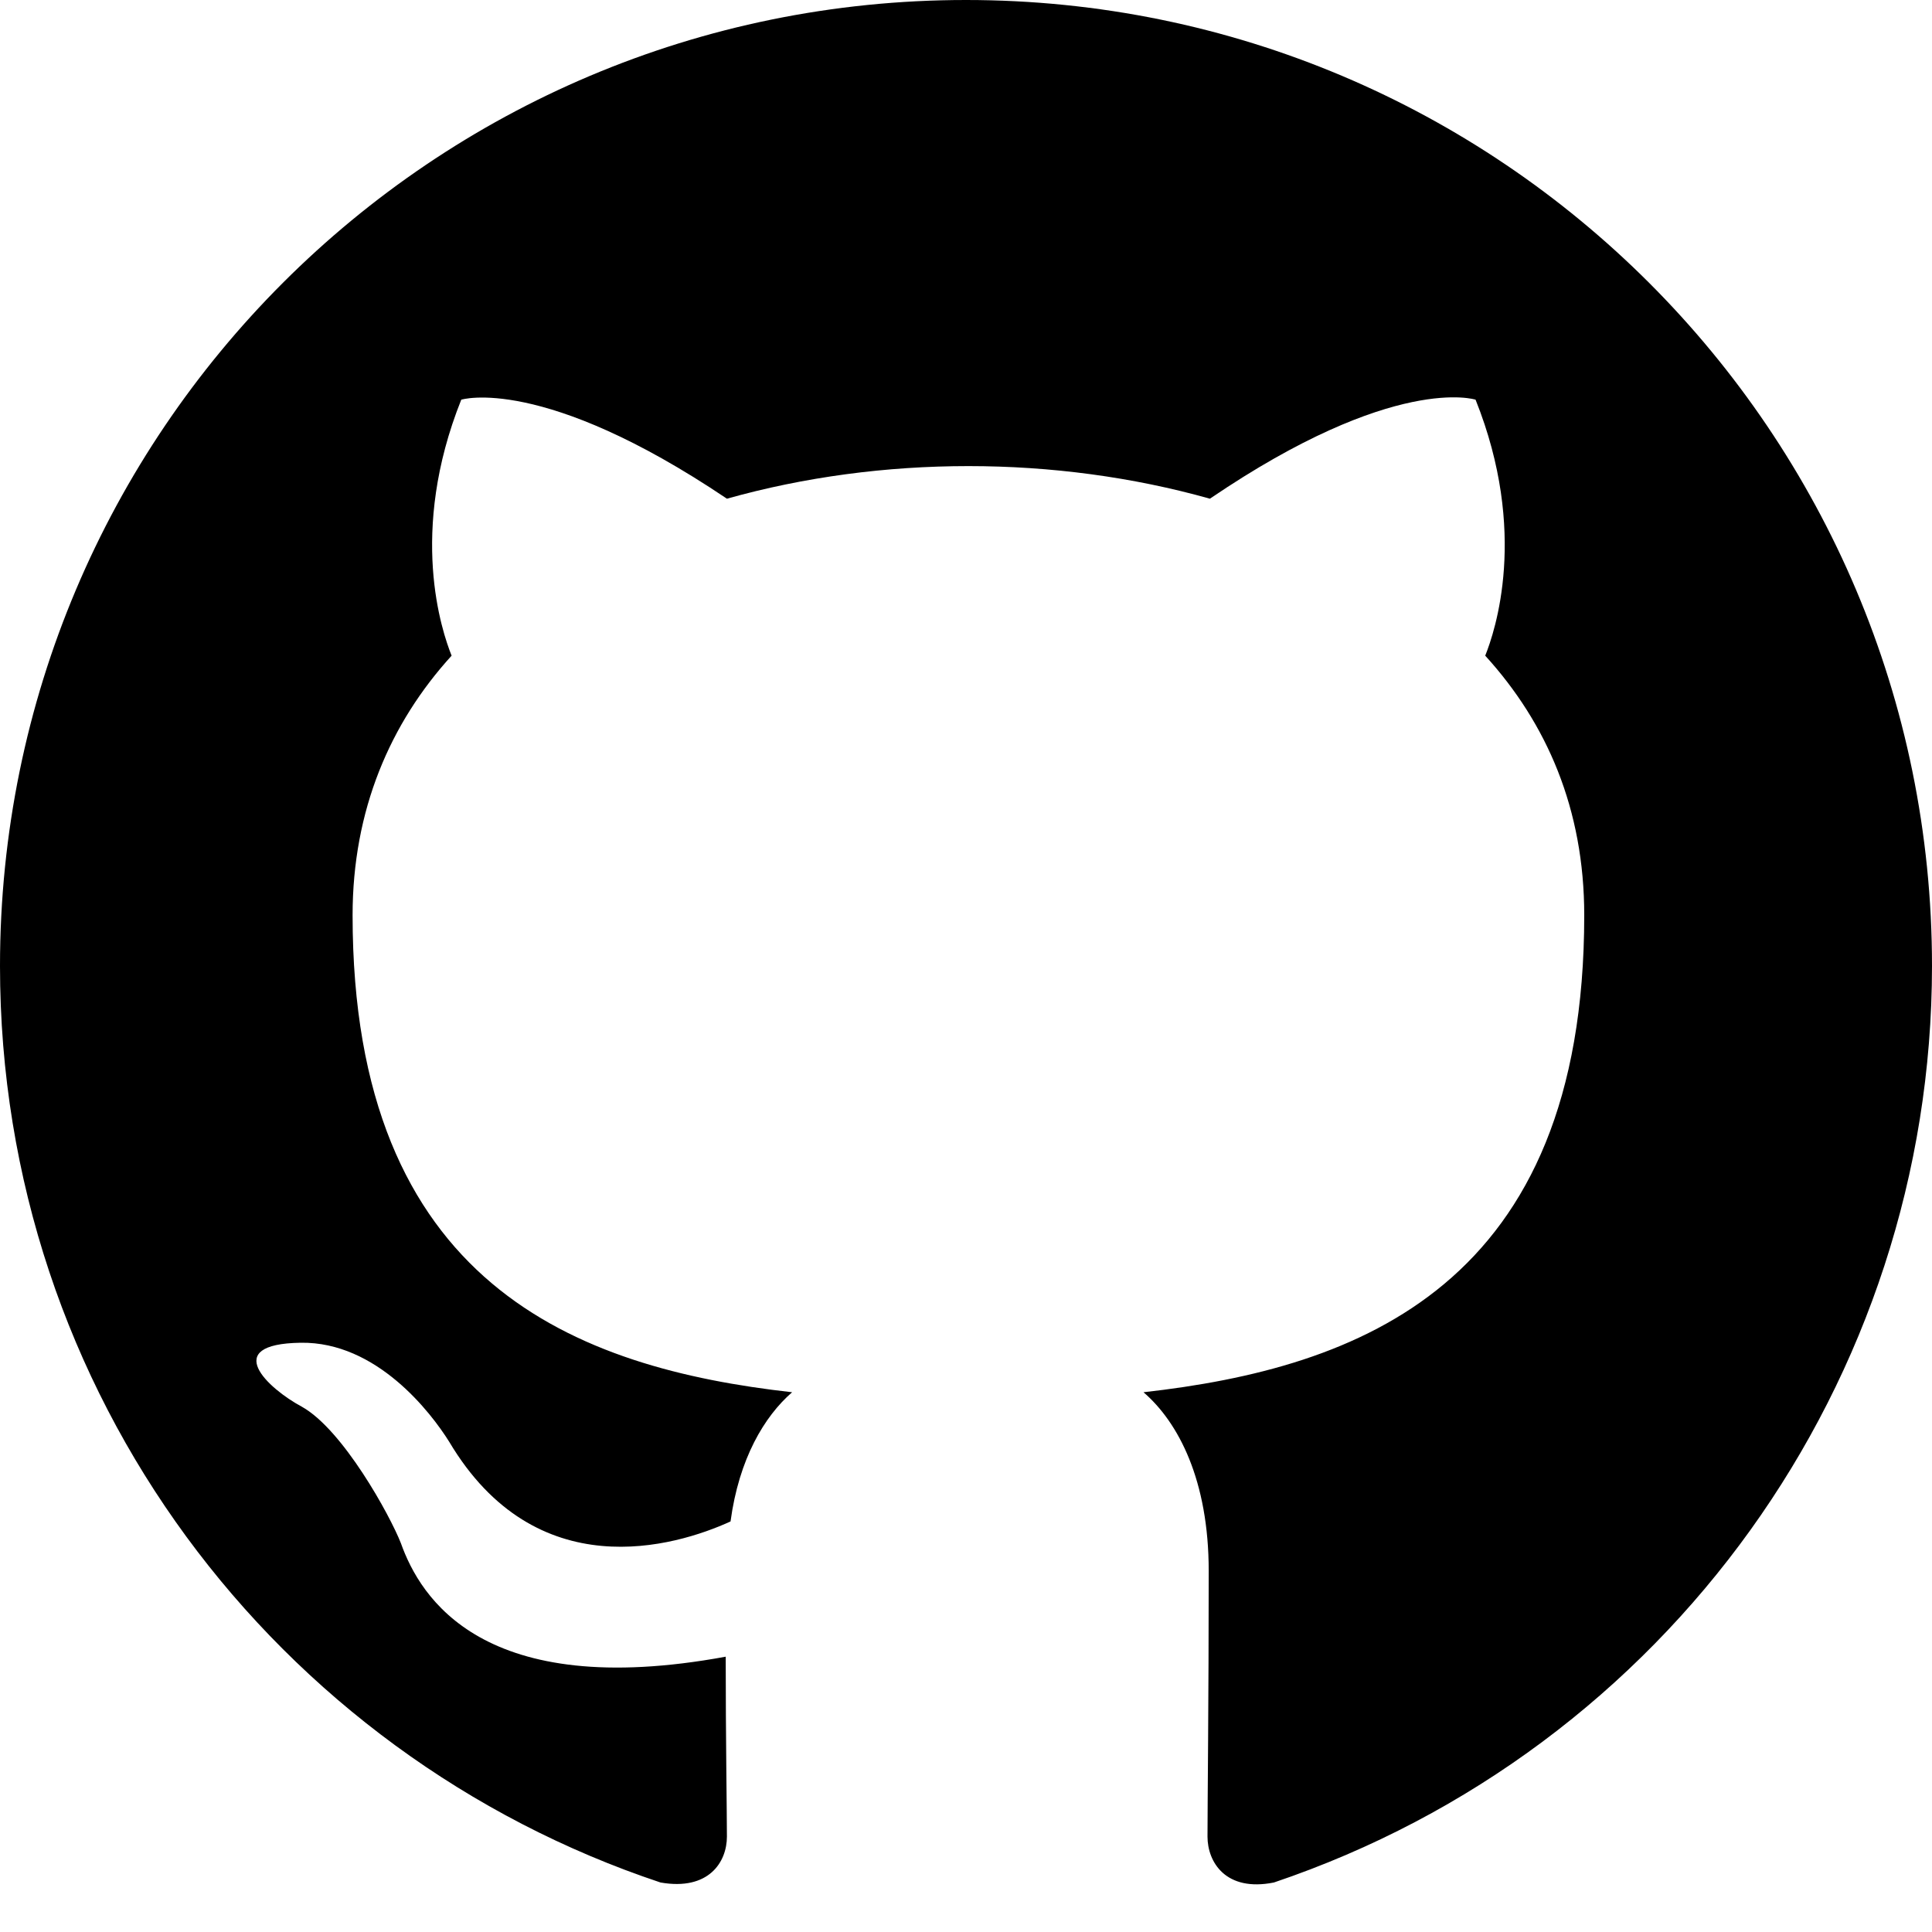
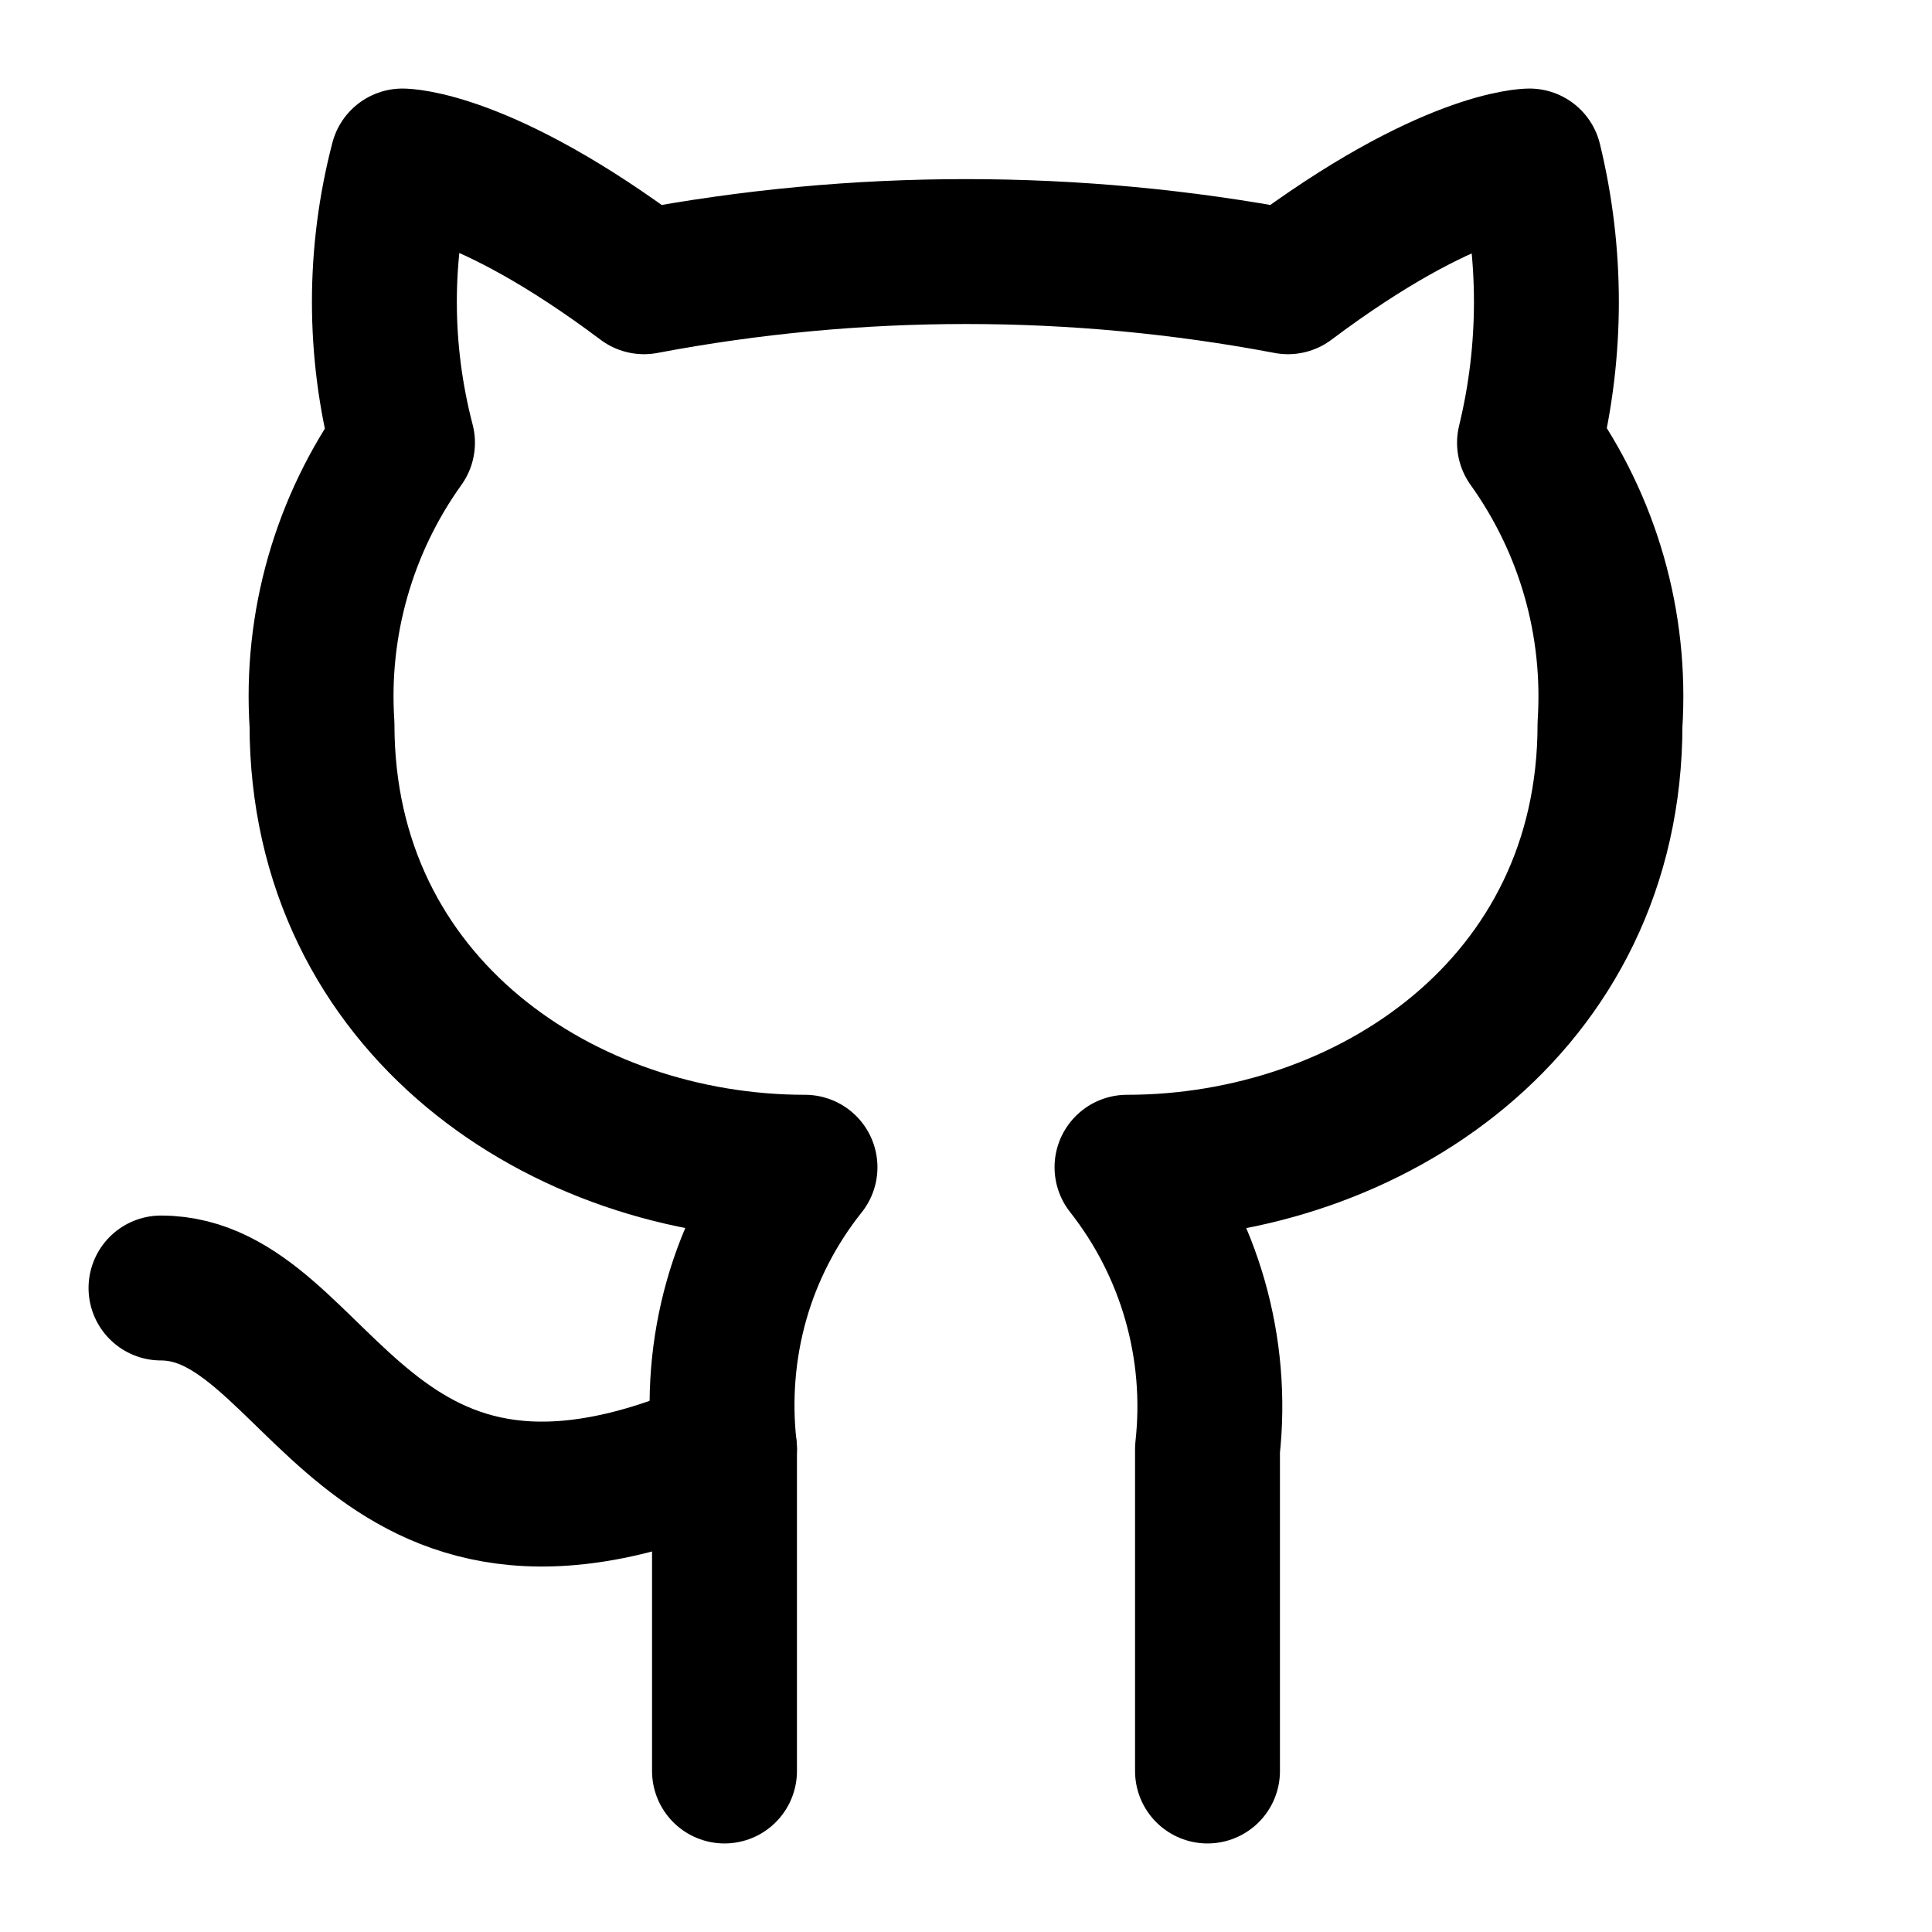
- <svg xmlns="http://www.w3.org/2000/svg" viewBox="0 0 24 24" width="22" height="22" fill="currentColor">
-   <path d="M12 0C5.37 0 0 5.37 0 12c0 5.31 3.435 9.795 8.205 11.385.6.105.825-.255.825-.57 0-.285-.015-1.23-.015-2.235-3.015.555-3.795-.735-4.035-1.41-.135-.345-.72-1.41-1.23-1.695-.42-.225-1.02-.78-.015-.795.945-.015 1.62.87 1.845 1.23 1.08 1.815 2.805 1.305 3.495.99.105-.78.42-1.305.765-1.605-2.67-.3-5.46-1.335-5.46-5.925 0-1.305.465-2.385 1.23-3.225-.12-.3-.54-1.53.12-3.18 0 0 1.005-.315 3.3 1.23.96-.27 1.98-.405 3-.405s2.04.135 3 .405c2.295-1.56 3.3-1.23 3.3-1.23.66 1.65.24 2.88.12 3.18.765.84 1.23 1.905 1.23 3.225 0 4.605-2.805 5.625-5.475 5.925.435.375.81 1.095.81 2.22 0 1.605-.015 2.895-.015 3.3 0 .315.225.69.825.57A12.02 12.02 0 0024 12c0-6.63-5.37-12-12-12z" />
+ <svg xmlns="http://www.w3.org/2000/svg" viewBox="0 0 24 24" width="20" height="20" fill="none" stroke="currentColor" stroke-width="1.8" stroke-linecap="round" stroke-linejoin="round">
+   <path d="M15 22v-4a4.8 4.8 0 0 0-1-3.5c3 0 6-2 6-5.5.08-1.25-.27-2.48-1-3.5.28-1.15.28-2.35 0-3.5 0 0-1 0-3 1.5-2.64-.5-5.36-.5-8 0C6 2 5 2 5 2c-.3 1.15-.3 2.35 0 3.5A5.403 5.403 0 0 0 4 9c0 3.5 3 5.5 6 5.5-.39.49-.68 1.05-.85 1.65-.17.6-.22 1.23-.15 1.85v4" />
+   <path d="M9 18c-4.51 2-5-2-7-2" />
</svg>
